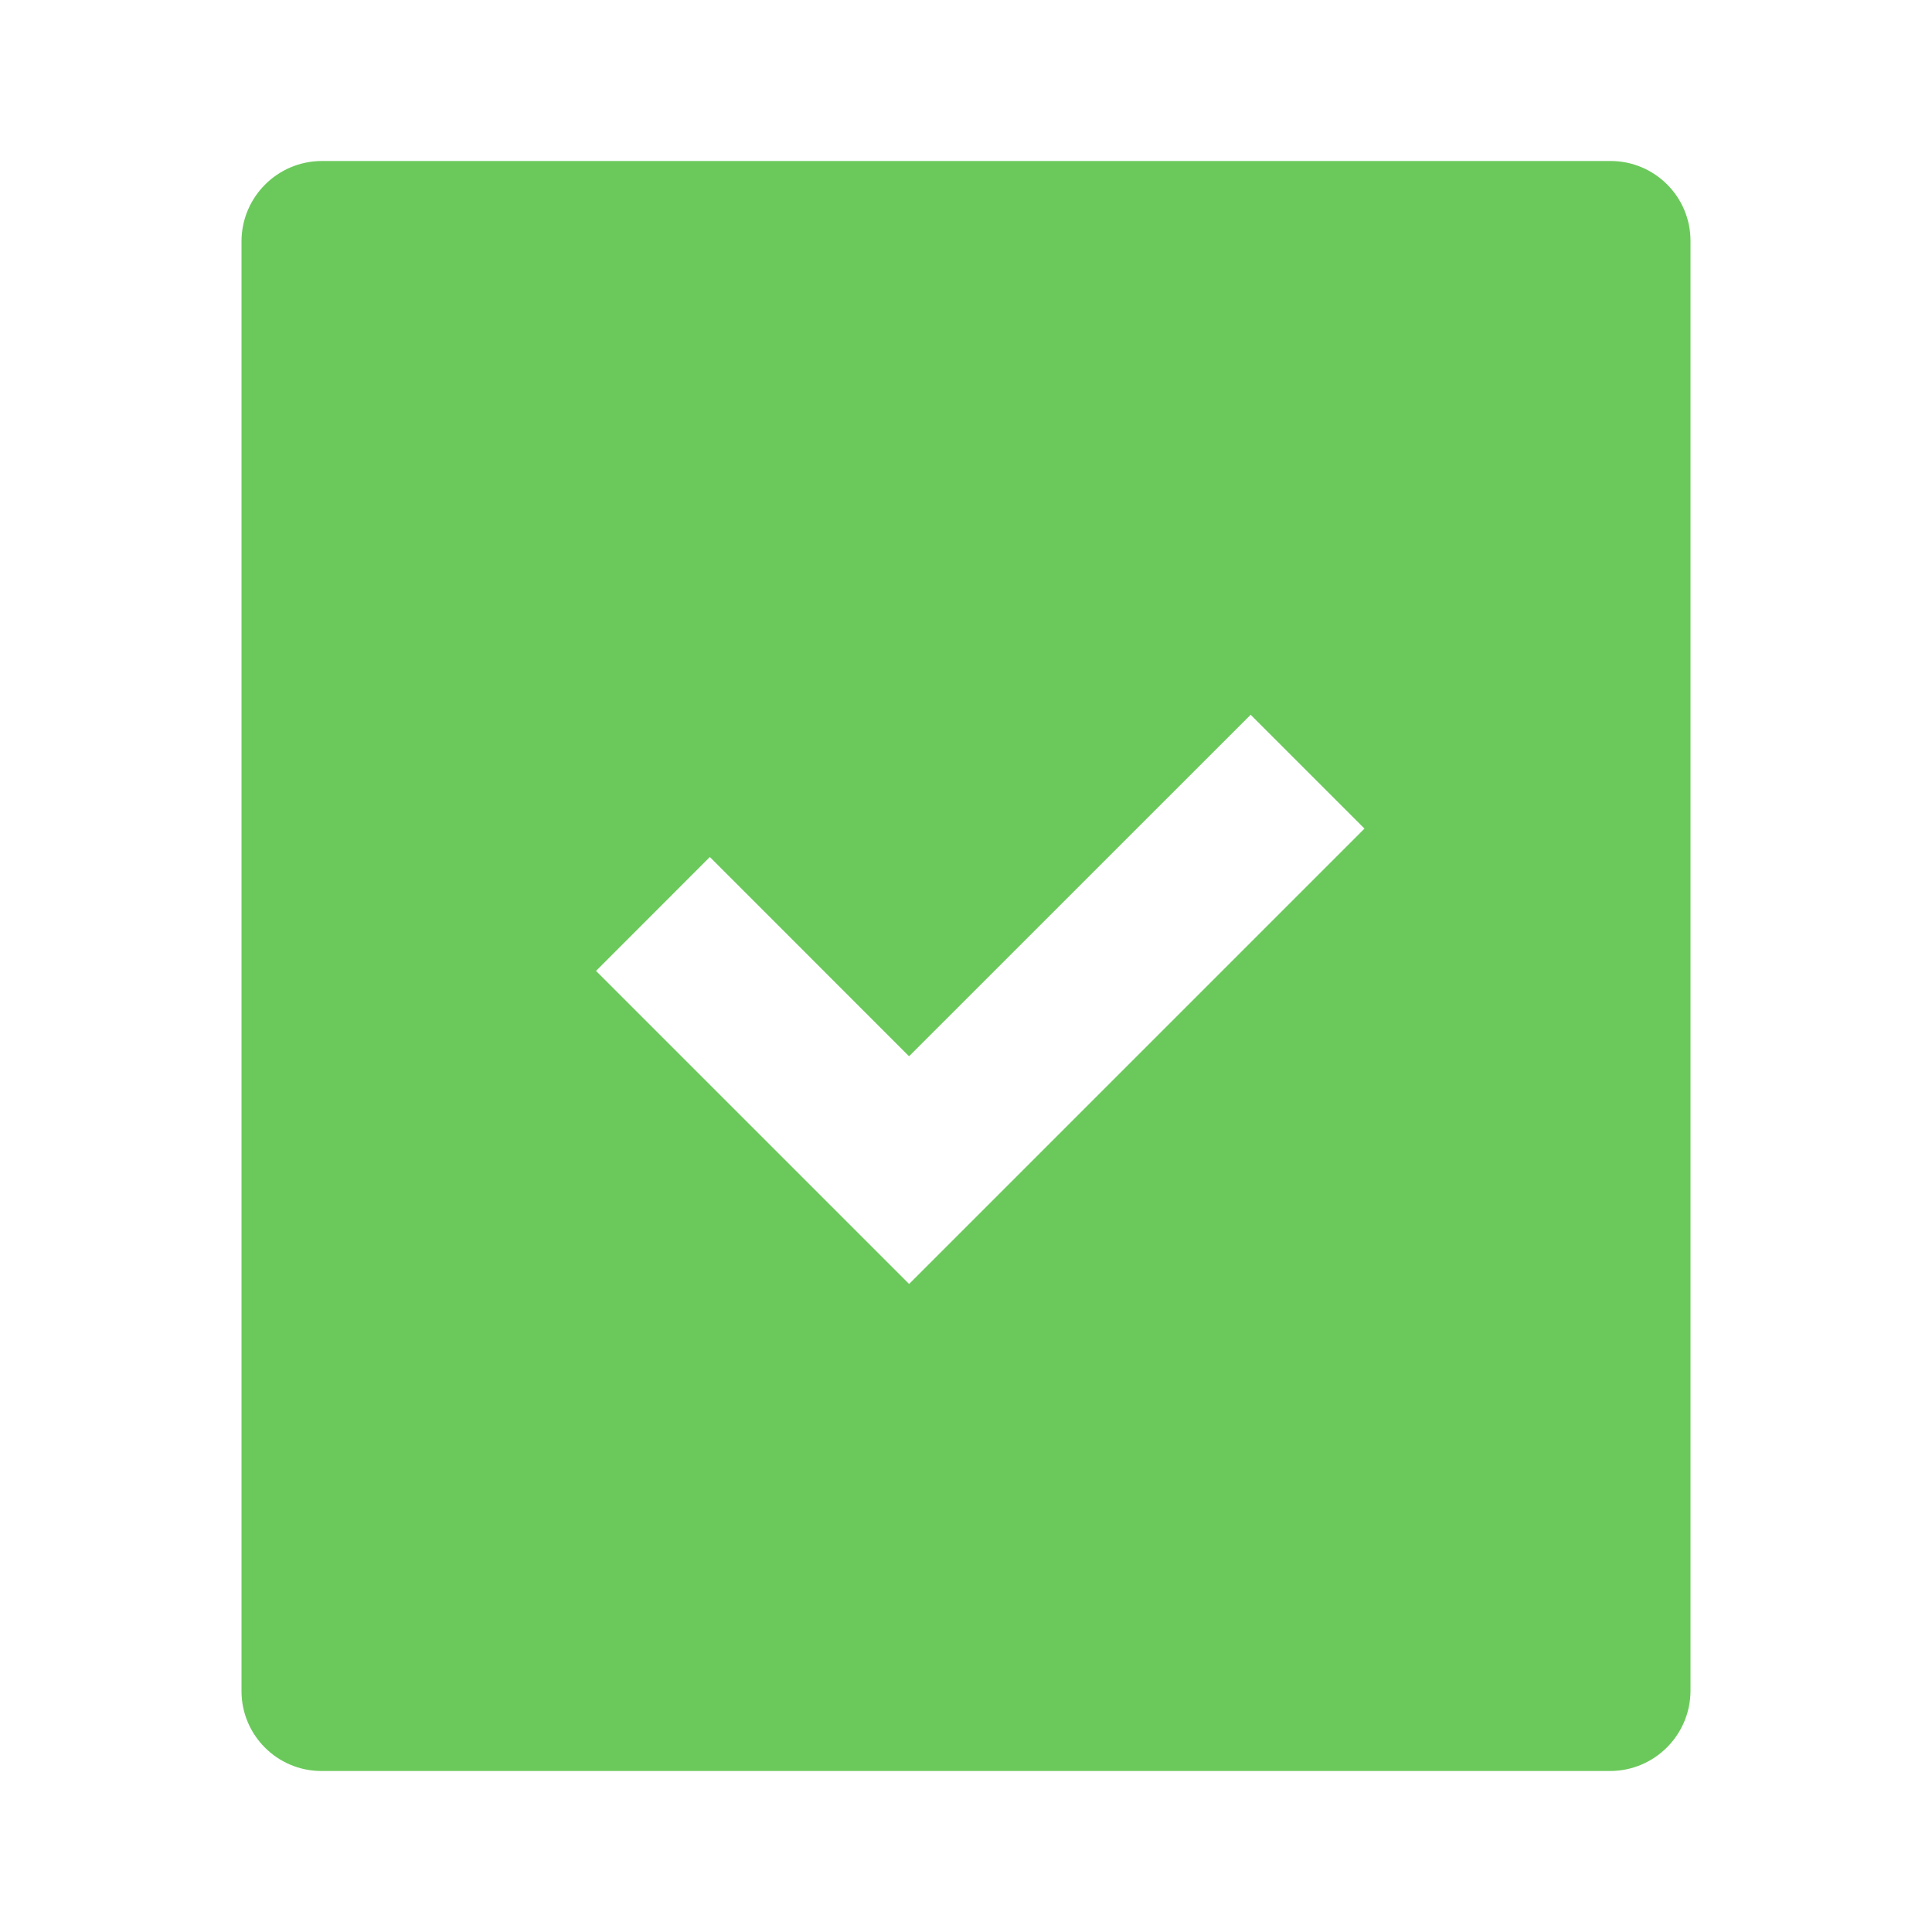
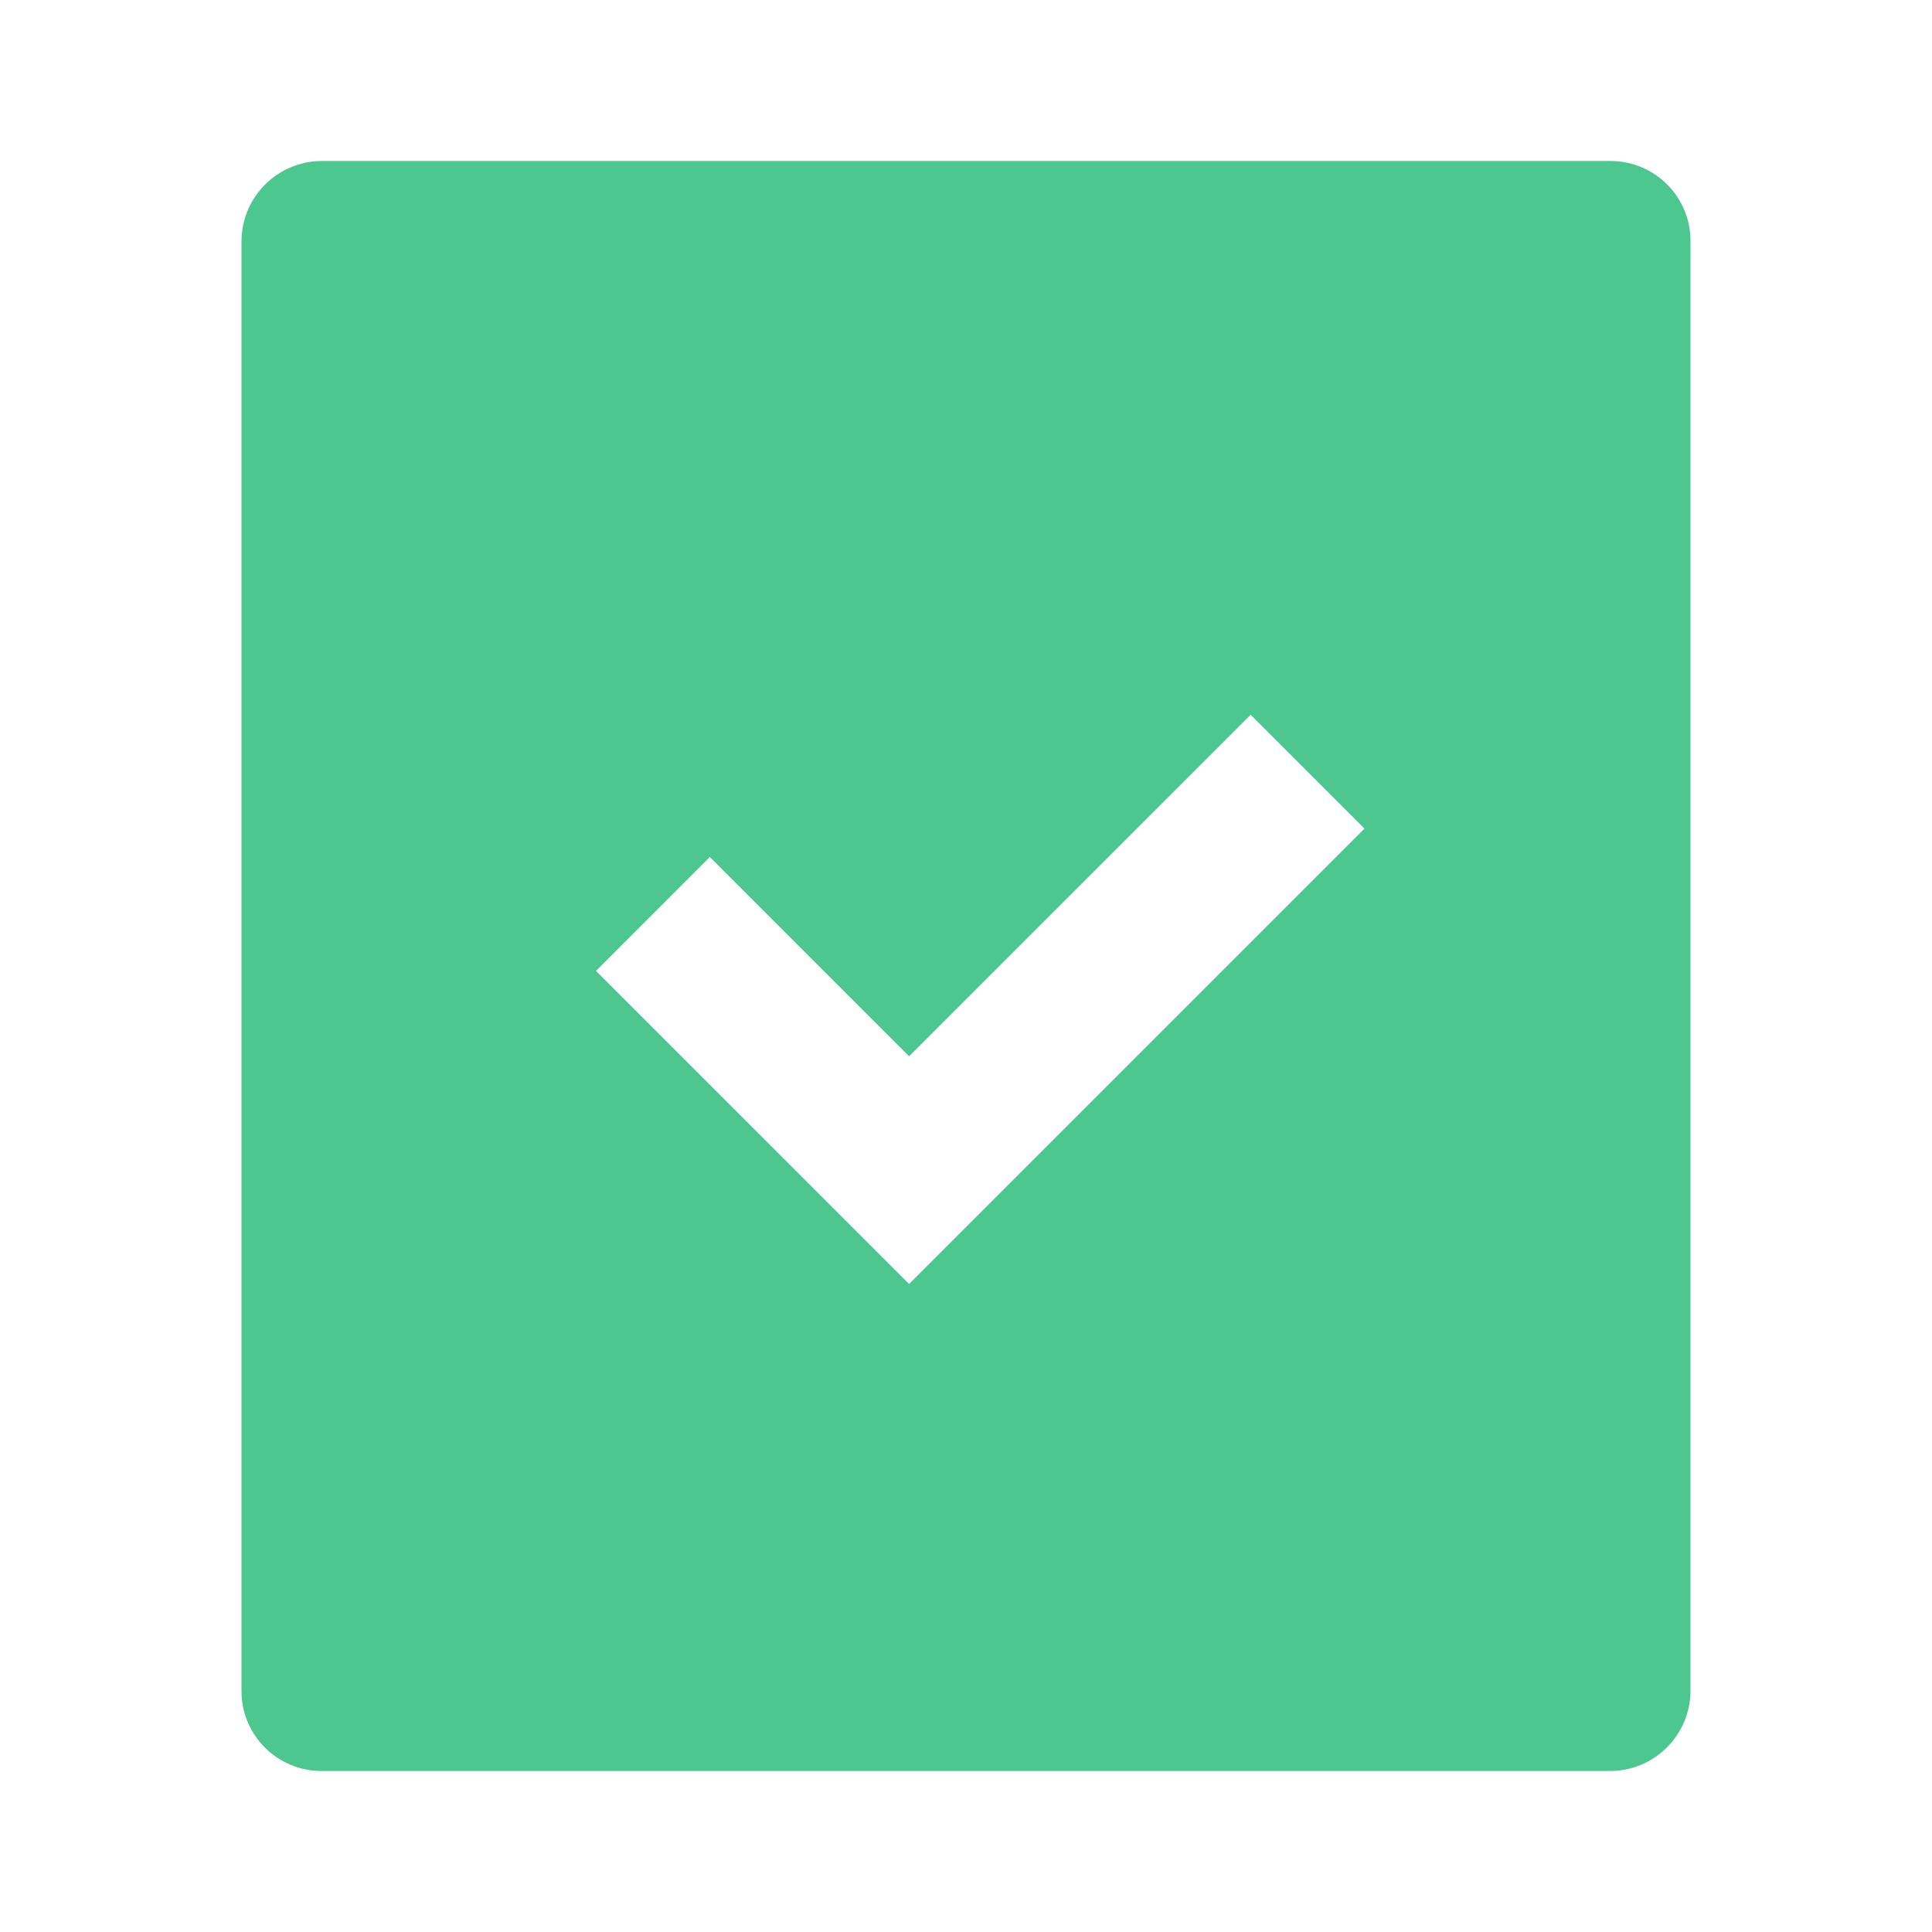
<svg xmlns="http://www.w3.org/2000/svg" viewBox="0 0 24 24" width="50" height="50">
  <path fill="none" d="M0 0h24v24H0z" />
-   <path d="M21 2.992v18.016a1 1 0 0 1-.993.992H3.993A.993.993 0 0 1 3 21.008V2.992A1 1 0 0 1 3.993 2h16.014c.548 0 .993.444.993.992zm-9.707 10.13l-2.475-2.476-1.414 1.415 3.889 3.889 5.657-5.657-1.414-1.414-4.243 4.242z" fill="rgba(107,201,91,1)" />
+   <path d="M21 2.992v18.016a1 1 0 0 1-.993.992H3.993A.993.993 0 0 1 3 21.008V2.992A1 1 0 0 1 3.993 2h16.014c.548 0 .993.444.993.992zm-9.707 10.13l-2.475-2.476-1.414 1.415 3.889 3.889 5.657-5.657-1.414-1.414-4.243 4.242z" fill="#4cc790" />
</svg>
